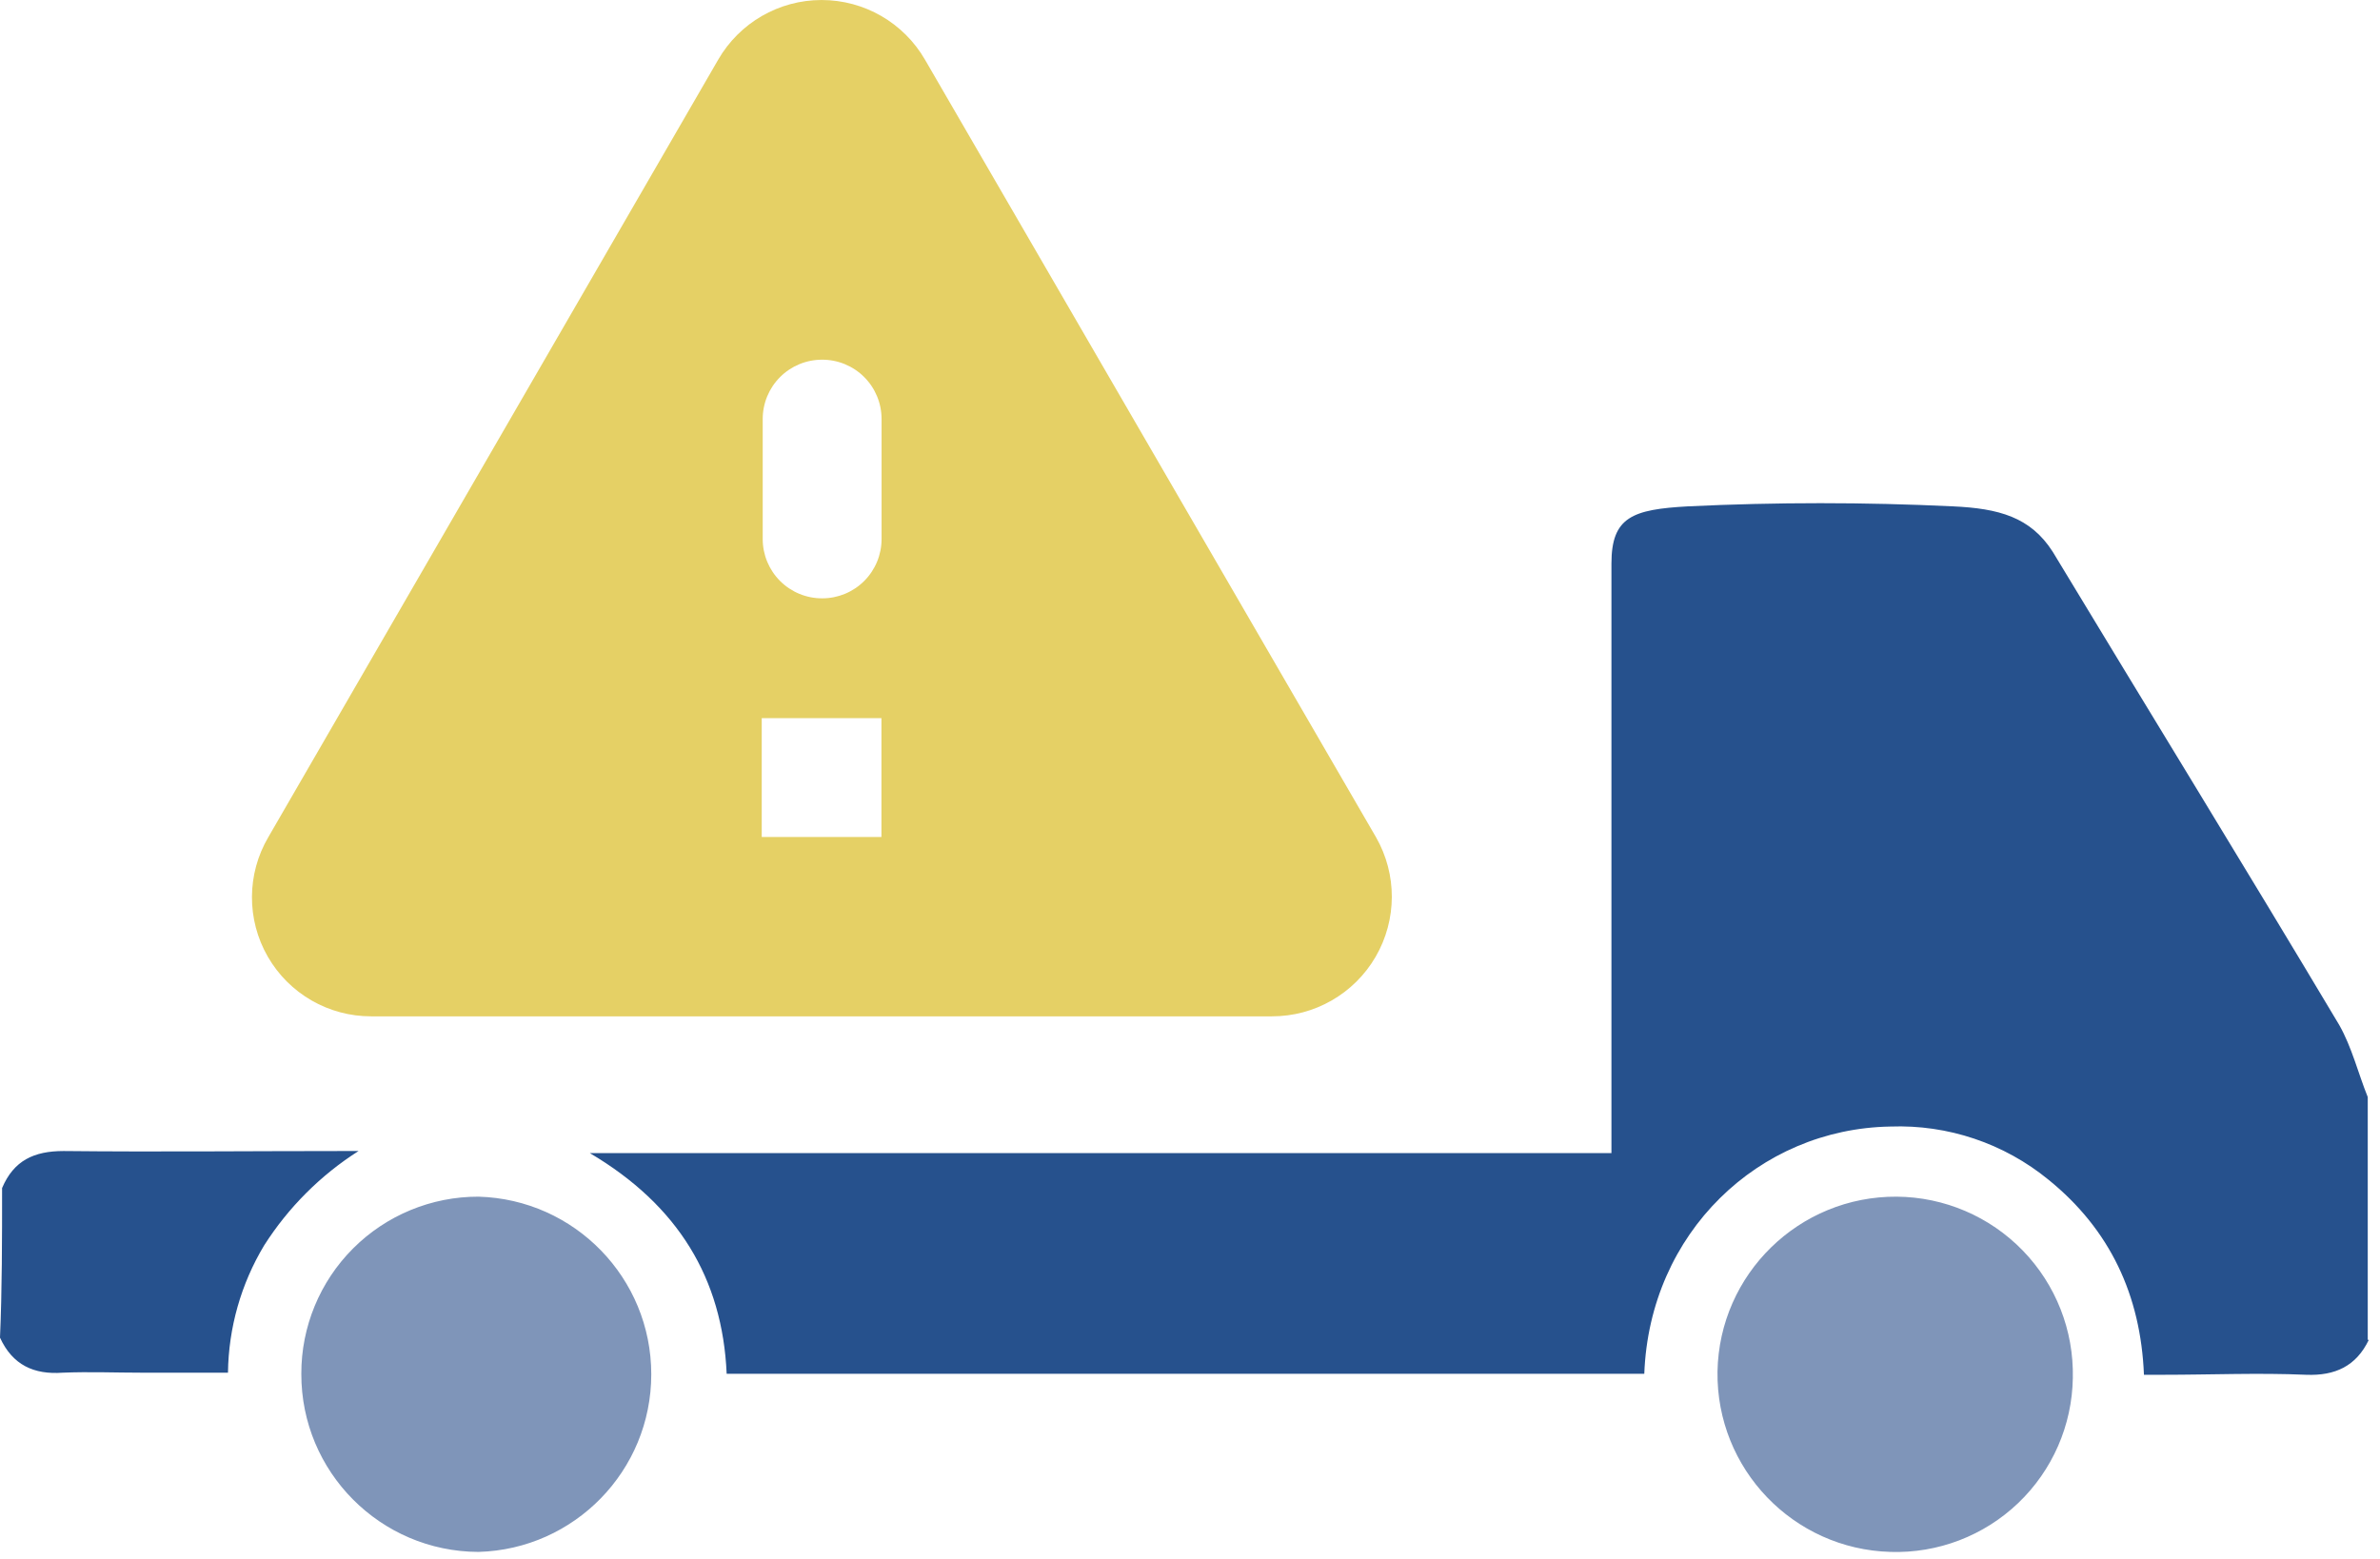
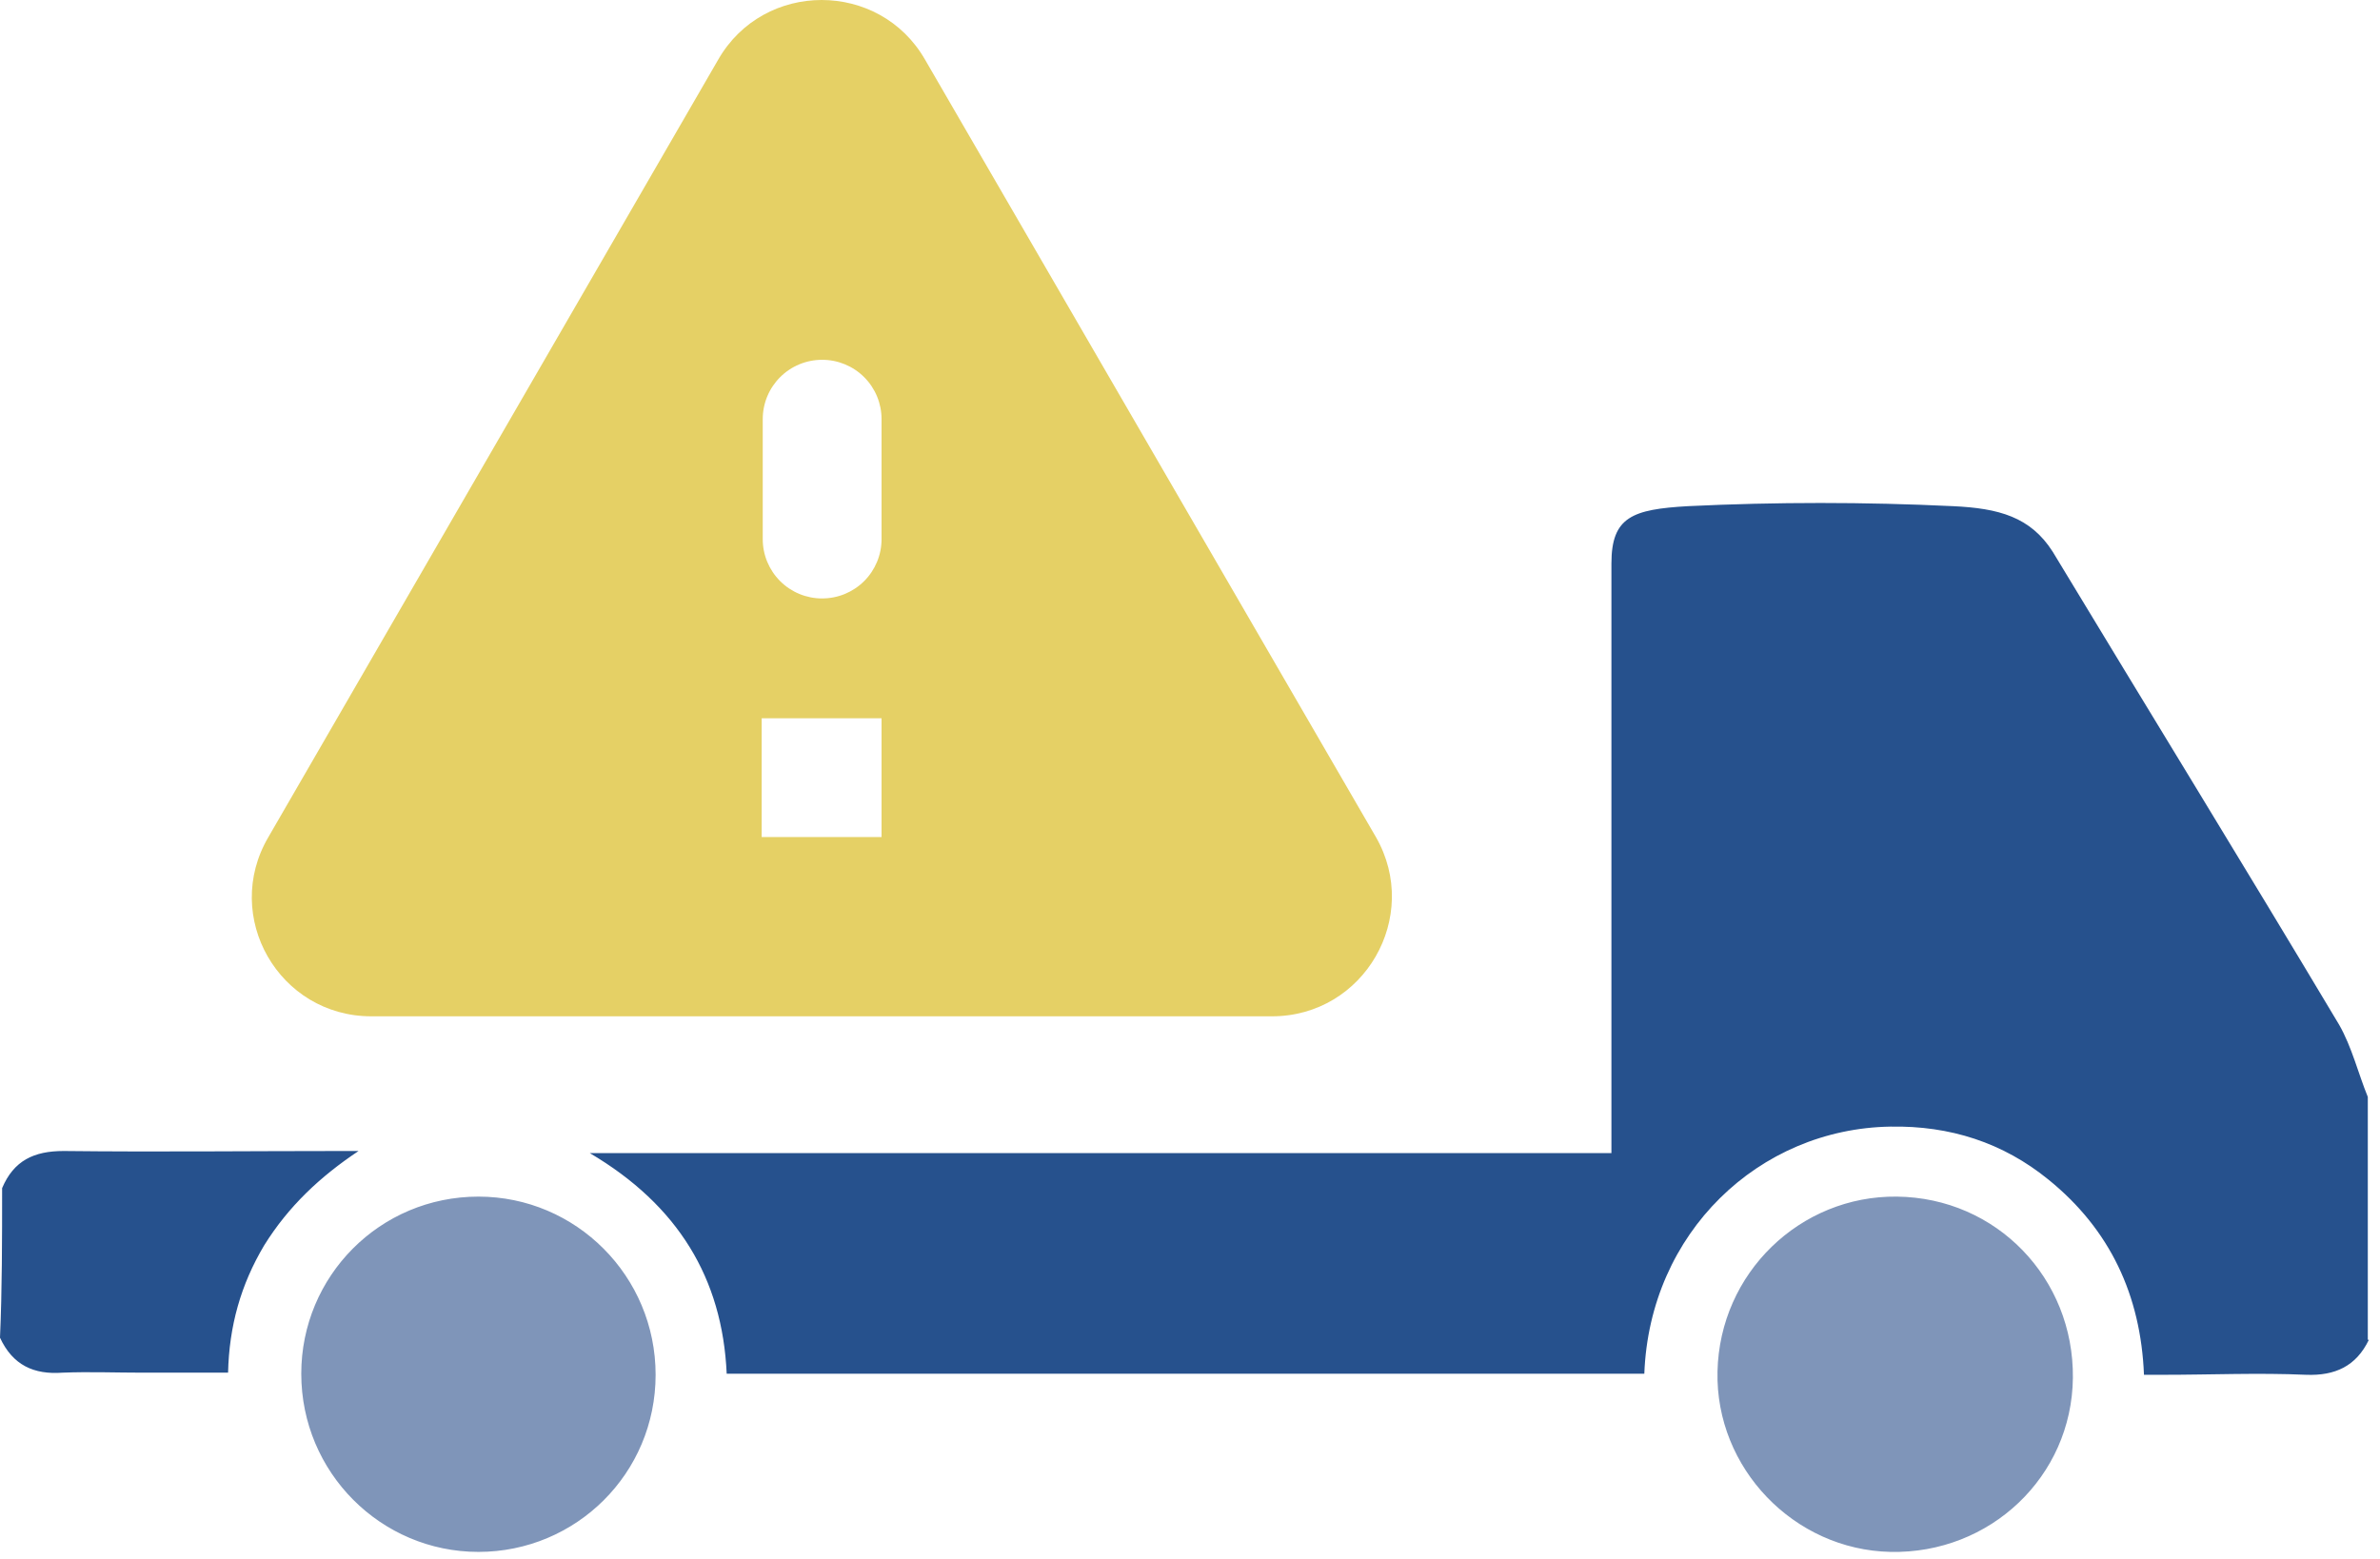
<svg xmlns="http://www.w3.org/2000/svg" fill="none" viewBox="0 0 171 112">
-   <path fill="#26518D" d="M170.2 96.28c-.91 1.91-2.44 2.6-4.5 2.52-3.43-.15-6.86 0-10.29 0h-1.37c-.23-5.72-2.44-10.44-6.86-14.02a16.95 16.95 0 0 0-11.36-3.82c-9.45.16-17.3 7.63-17.68 17.77H52.21c-.3-6.86-3.5-12.12-9.83-15.86h73.4V40.5c0-3.35 1.52-3.89 5.49-4.11a198.66 198.66 0 0 1 19.05 0c3.28.15 5.57.76 7.17 3.27 6.86 11.36 13.8 22.64 20.58 34 .91 1.6 1.37 3.5 2.05 5.18v17.45h.08ZM.15 85.38c.84-1.98 2.29-2.66 4.42-2.66 6.71.07 13.42 0 20.05 0h1.14a22.15 22.15 0 0 0-6.78 6.78 18.2 18.2 0 0 0-2.6 9.15h-6.17c-1.9 0-3.8-.08-5.71 0C2.44 98.8.9 98.1 0 96.13c.15-3.43.15-7.09.15-10.74Z" />
-   <path fill="#7F95B9" d="M34.38 86a12.77 12.77 0 0 1 0 25.53 12.77 12.77 0 0 1-12.73-12.8A12.7 12.7 0 0 1 34.38 86Zm101.9 0a12.75 12.75 0 0 1 12.65 13.03 12.7 12.7 0 0 1-13.1 12.5 12.79 12.79 0 0 1-12.43-12.96A12.8 12.8 0 0 1 136.28 86Z" />
-   <path fill="#E5D065" d="M26.68 73.04h64.7a8.6 8.6 0 0 0 7.48-12.88L66.46 4.29a8.58 8.58 0 0 0-14.86 0L19.28 60.16a8.55 8.55 0 0 0 7.4 12.88ZM59.08 43a4.26 4.26 0 0 1-4.28-4.27v-8.61a4.26 4.26 0 0 1 4.27-4.27 4.26 4.26 0 0 1 4.27 4.27v8.6a4.26 4.26 0 0 1-4.27 4.28Zm4.26 17.15h-8.61v-8.54h8.6v8.54Z" />
+   <path fill="#26518D" d="M170.2 96.285c-.914 1.906-2.439 2.592-4.497 2.516-3.43-.153-6.859 0-10.289 0h-1.372c-.229-5.717-2.439-10.443-6.86-14.025-3.278-2.668-7.089-3.887-11.357-3.811-9.451.153-17.302 7.622-17.683 17.76h-65.93c-.306-6.86-3.507-12.12-9.833-15.854h73.4V40.492c0-3.354 1.524-3.887 5.488-4.116a198.656 198.656 0 0 1 19.055 0c3.278.153 5.564.762 7.165 3.278 6.86 11.356 13.796 22.637 20.579 33.994.915 1.6 1.372 3.506 2.058 5.183v17.454h.076ZM.152 85.386c.839-1.982 2.287-2.668 4.421-2.668 6.708.076 13.415 0 20.046 0h1.143c-2.744 1.83-5.03 3.963-6.783 6.784-1.677 2.82-2.515 5.792-2.592 9.146h-6.174c-1.905 0-3.81-.076-5.716 0-2.058.153-3.582-.533-4.497-2.515.152-3.43.152-7.089.152-10.747Z" />
+   <path fill="#7F95B9" d="M34.375 85.996c7.013 0 12.73 5.716 12.73 12.805 0 7.088-5.717 12.728-12.73 12.728-7.012 0-12.729-5.716-12.729-12.805 0-7.012 5.64-12.728 12.73-12.728Zm101.907 0c7.164.076 12.729 5.869 12.652 13.033-.076 7.089-5.945 12.653-13.11 12.5-6.936-.152-12.576-6.021-12.424-12.957.153-7.089 5.946-12.653 12.882-12.576Z" />
+   <path fill="#E5D065" d="M26.677 73.038h64.711c6.631 0 10.747-7.165 7.47-12.881L66.464 4.287c-3.277-5.716-11.585-5.716-14.863 0l-32.317 55.87c-3.354 5.716.762 12.881 7.393 12.881Zm32.394-30.03a4.261 4.261 0 0 1-4.269-4.269v-8.613a4.261 4.261 0 0 1 4.269-4.268 4.261 4.261 0 0 1 4.268 4.268v8.613a4.261 4.261 0 0 1-4.268 4.268Zm4.268 17.149h-8.613V51.62h8.613v8.537Z" />
</svg>
